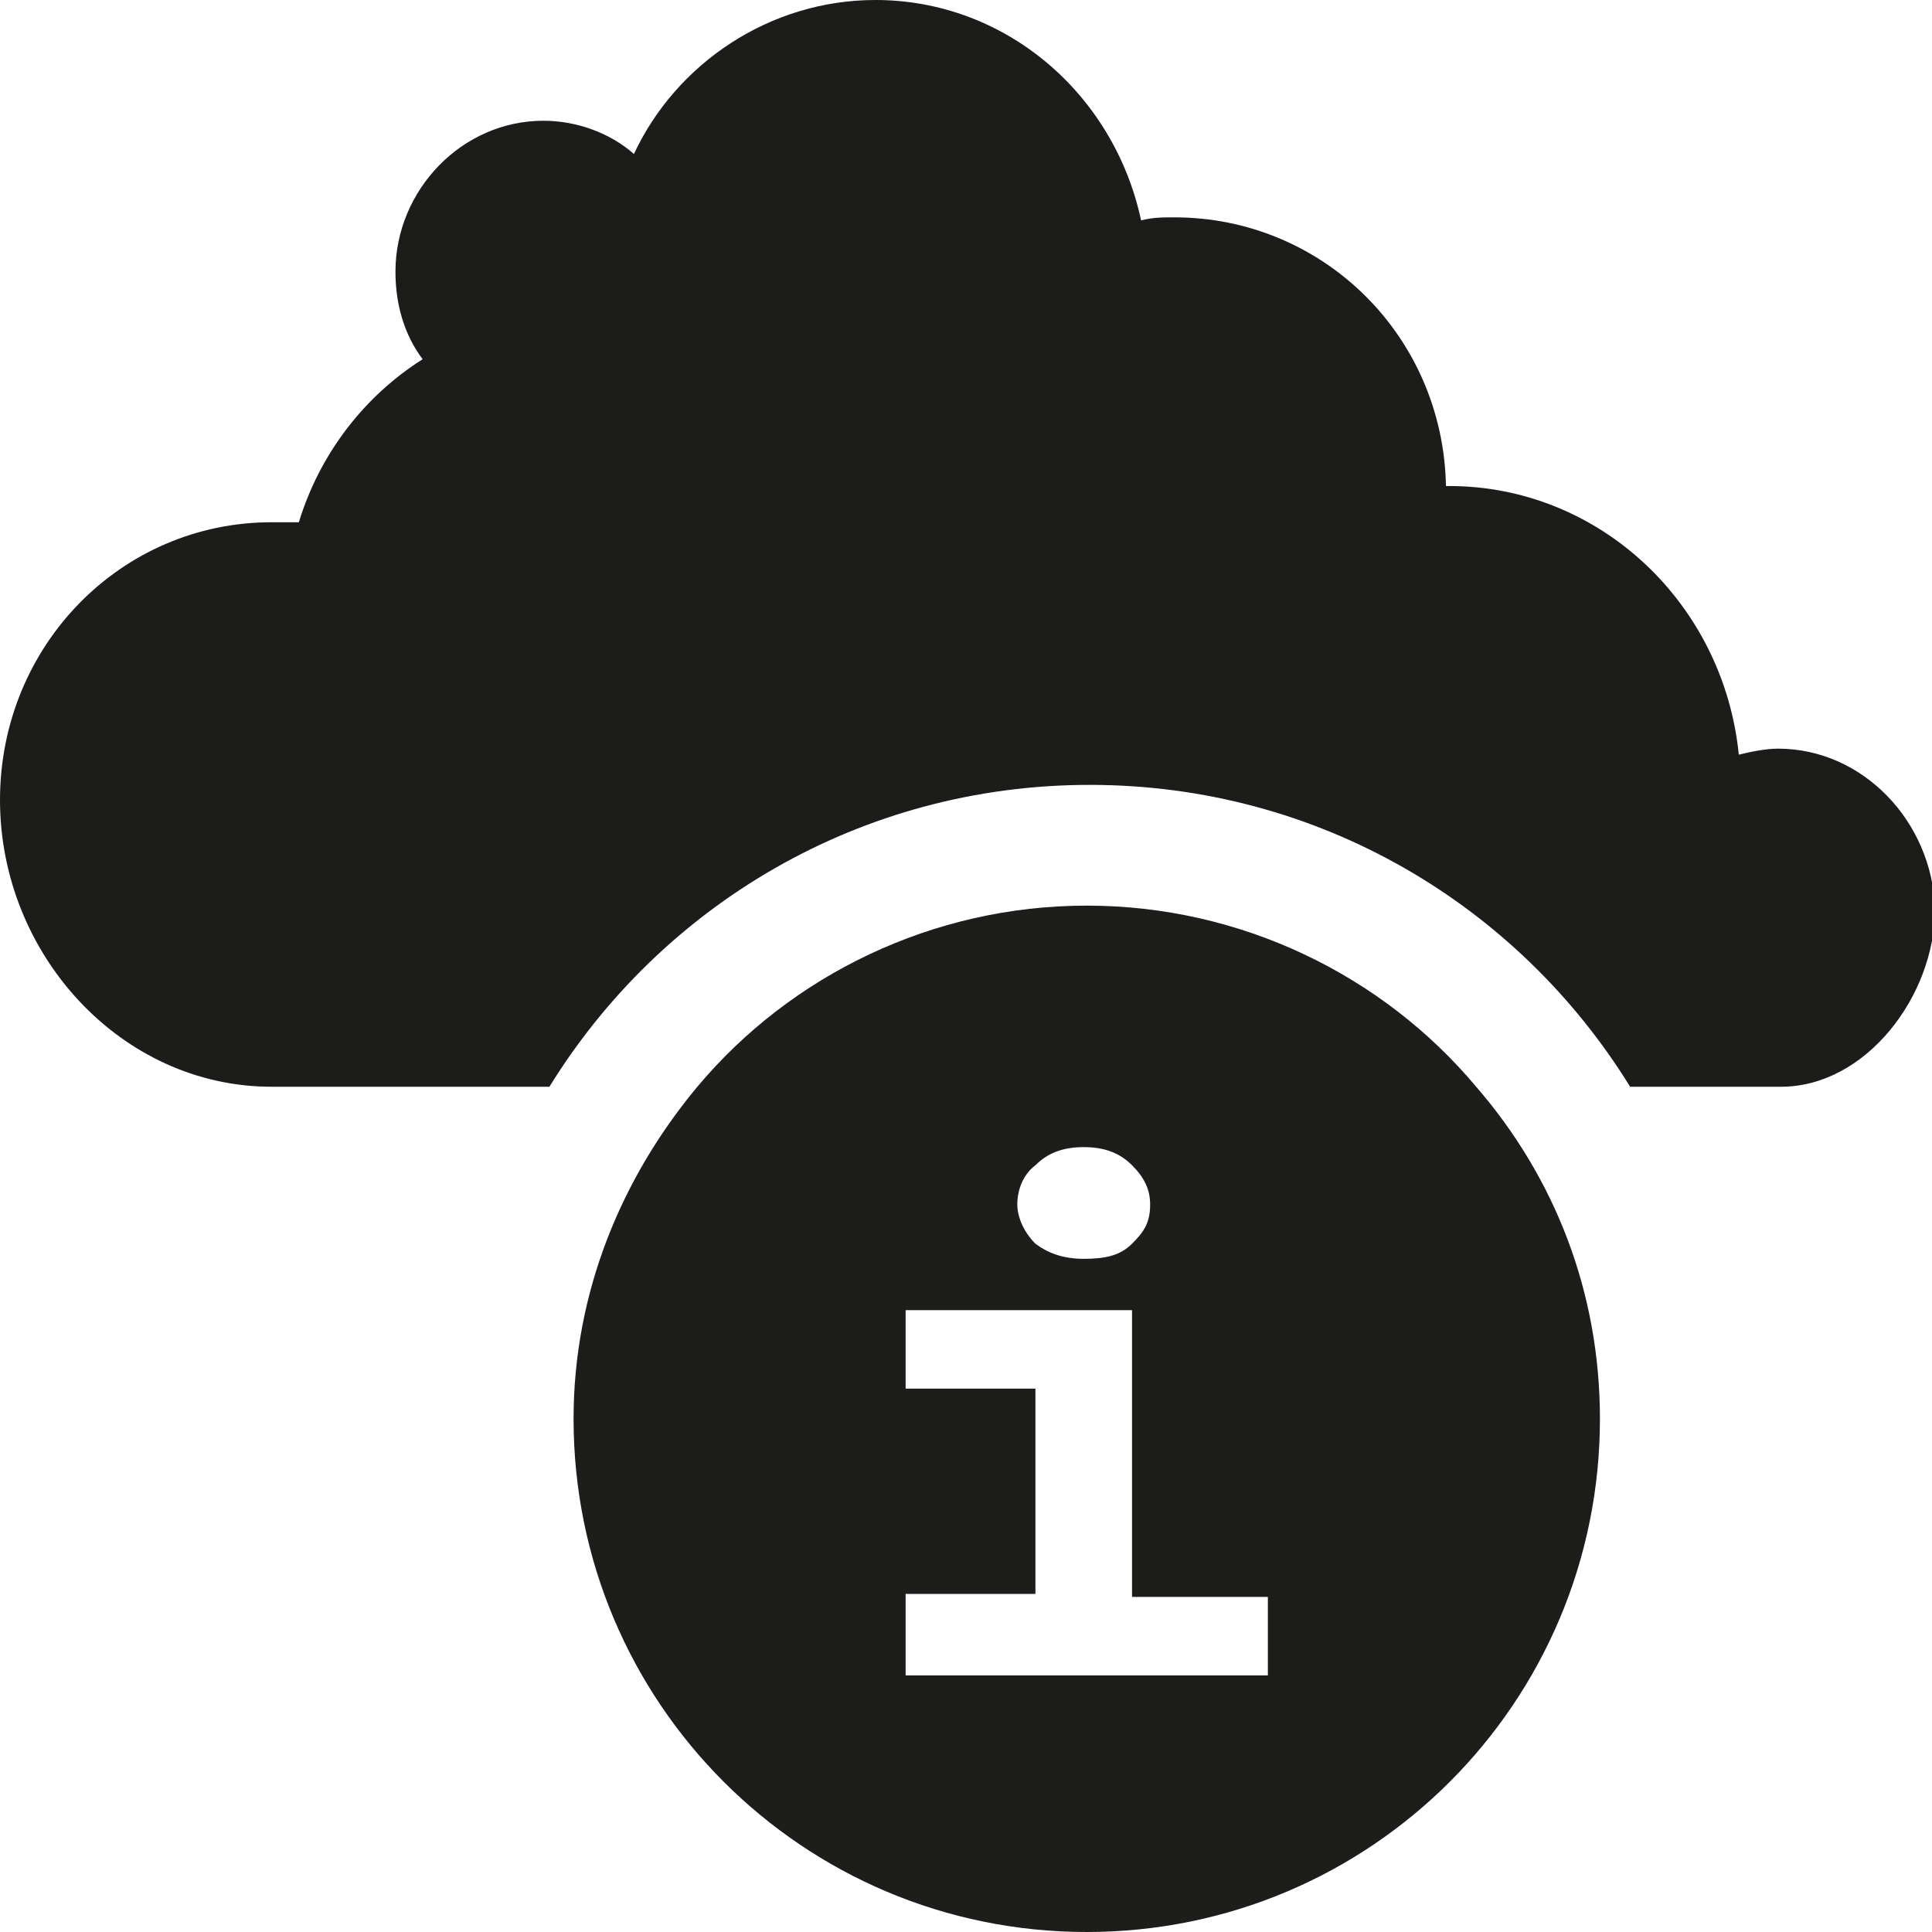
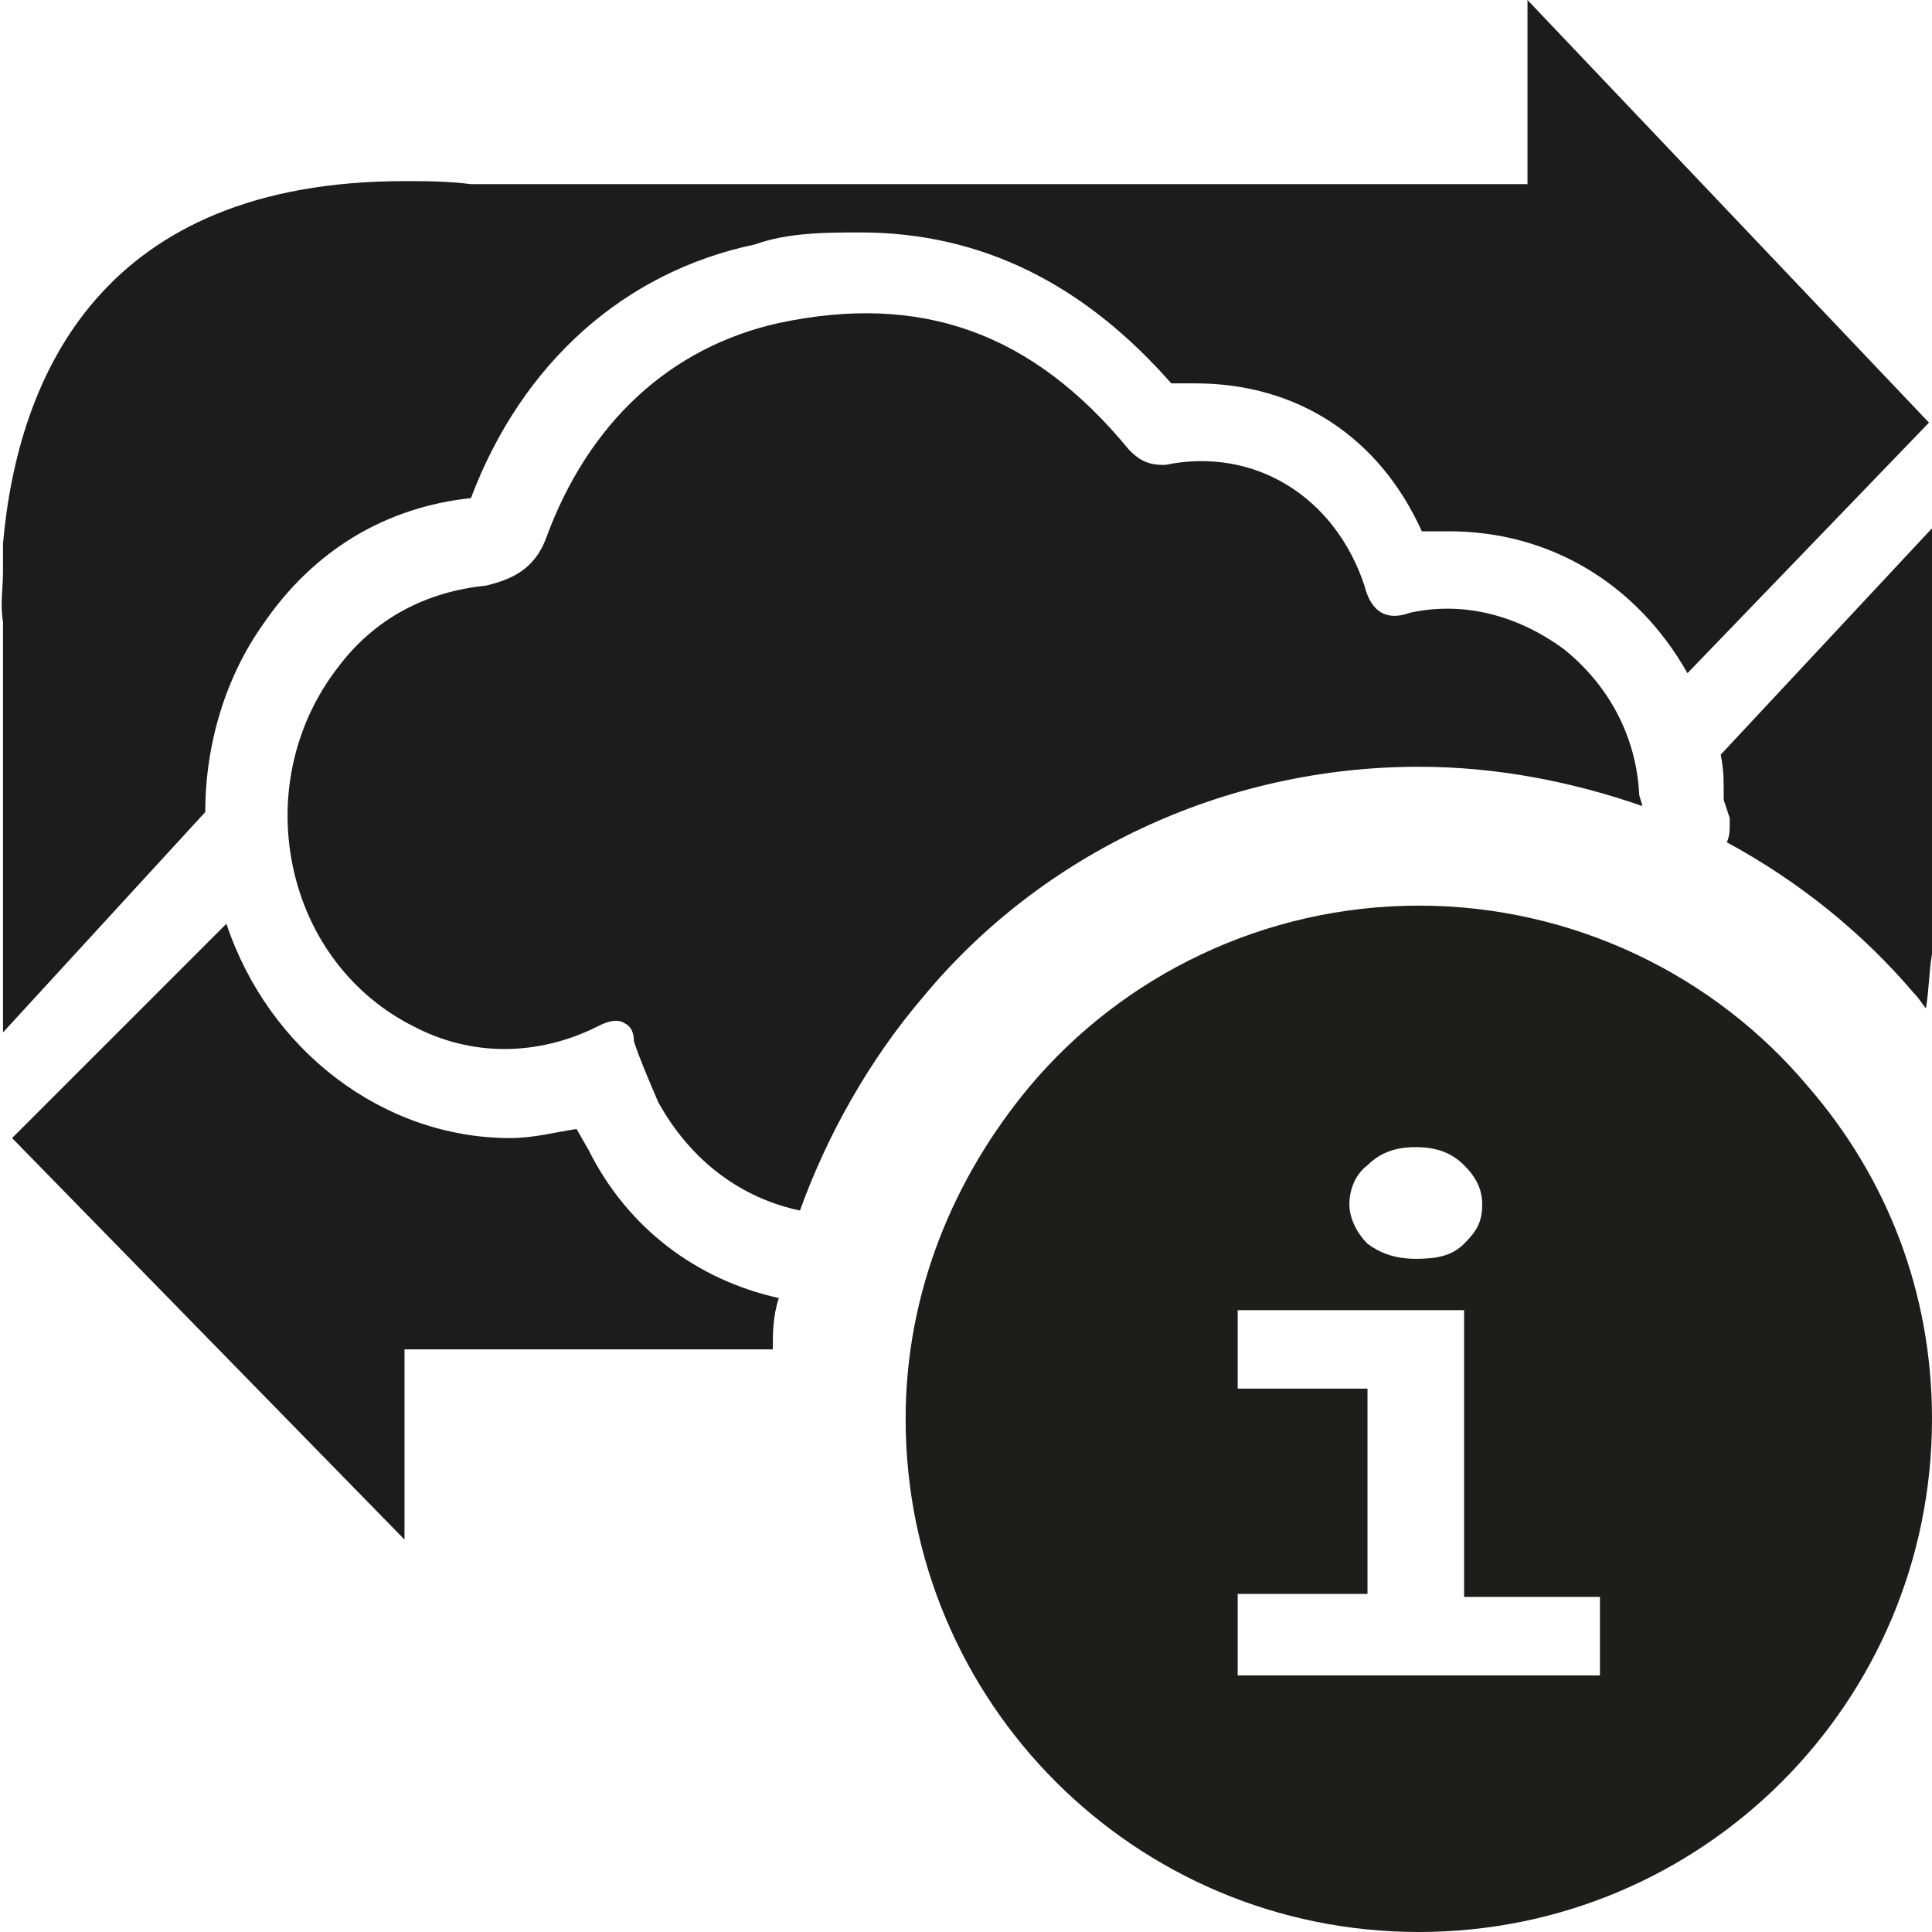
- <svg xmlns="http://www.w3.org/2000/svg" version="1.1" id="Ebene_1" x="0px" y="0px" viewBox="0 0 64 64" enable-background="new 0 0 64 64" xml:space="preserve">
-   <path fill="#1C1C1B" d="M58.9,24.8c-0.4,0-0.9,0.1-1.3,0.2c-0.5-5-4.6-8.9-9.6-8.9c0,0-0.1,0-0.1,0c-0.1-5-4.1-8.9-9-8.9  c-0.4,0-0.7,0-1.1,0.1C36.9,3.1,33.3,0,29,0c-3.5,0-6.6,2.1-8,5.1c-0.8-0.7-1.9-1.1-3-1.1c-2.7,0-4.9,2.3-4.9,5  c0,1.1,0.3,2.1,0.9,2.9c-1.9,1.2-3.4,3.1-4.1,5.4c-0.3,0-0.6,0-0.9,0c-5,0-9,4.1-9,9.2C0,31.6,4,36,9,36h9.2c3.7-6,10.3-10,17.9-10  s14.2,4,17.9,10h5c2.8,0,5.1-3,5.1-5.9C64,27.2,61.7,24.8,58.9,24.8z" />
-   <path fill="#1D1D1B" d="M48.9,36c-3.1-3.7-7.8-6-12.9-6s-9.8,2.3-12.9,6c-2.5,3-4.1,6.8-4.1,11c0,9.4,7.6,17,17,17s17-7.6,17-17  C53,42.8,51.5,39,48.9,36z M34.3,38.6c0.4-0.4,0.9-0.6,1.6-0.6c0.7,0,1.2,0.2,1.6,0.6c0.4,0.4,0.6,0.8,0.6,1.3  c0,0.6-0.2,0.9-0.6,1.3c-0.4,0.4-0.9,0.5-1.6,0.5c-0.7,0-1.2-0.2-1.6-0.5c-0.4-0.4-0.6-0.9-0.6-1.3C33.7,39.4,33.9,38.9,34.3,38.6z   M42,55.5H30v-2.7h4.3v-6.8H30v-2.6h7.5v9.5H42V55.5z" />
+ <svg xmlns="http://www.w3.org/2000/svg" version="1.1" id="Ebene_1" x="0px" y="0px" viewBox="0 0 64 64" style="enable-background:new 0 0 64 64;" xml:space="preserve">
+   <style type="text/css">
+ 	.st0{fill:#1D1D1B;}
+ 	.st1{fill:#1C1C1C;}
+ </style>
+   <path class="st0" d="M59.9,36c-3.1-3.7-7.8-6-12.9-6s-9.8,2.3-12.9,6c-2.5,3-4.1,6.8-4.1,11c0,9.4,7.6,17,17,17s17-7.6,17-17  C64,42.8,62.5,39,59.9,36z M45.3,38.6c0.4-0.4,0.9-0.6,1.6-0.6c0.7,0,1.2,0.2,1.6,0.6c0.4,0.4,0.6,0.8,0.6,1.3  c0,0.6-0.2,0.9-0.6,1.3c-0.4,0.4-0.9,0.5-1.6,0.5c-0.7,0-1.2-0.2-1.6-0.5c-0.4-0.4-0.6-0.9-0.6-1.3C44.7,39.4,44.9,38.9,45.3,38.6z   M53,55.5H41v-2.7h4.3V46H41v-2.6h7.5v9.5H53V55.5z" />
+   <g>
+     <path class="st1" d="M6.8,26.9c0-2.3,0.7-4.5,1.9-6.2c1.7-2.5,4.1-3.9,6.9-4.2C17.3,12,20.7,9,25,8.1c1.1-0.4,2.4-0.4,3.5-0.4   c4,0,7.4,1.7,10.3,5h0.8c3.4,0,6.1,1.8,7.5,4.9H48c3.3,0,6.2,1.7,7.9,4.7l8-8.3L50.6,0v6.1h-35C14.8,6,14.1,6,13.4,6   C3.4,6,0.6,12.4,0.1,18c0,0.3,0,0.6,0,0.9c0,0.6-0.1,1.1,0,1.7l0,1.4v12.2L6.8,26.9z" />
+     <path class="st1" d="M30.6,33c3.9-4.7,9.9-7.6,16.4-7.6c2.6,0,5.1,0.5,7.4,1.3c0-0.1-0.1-0.3-0.1-0.4c-0.1-1.9-1-3.6-2.5-4.8   c-1.5-1.1-3.3-1.6-5.1-1.2c-1.1,0.4-1.4-0.5-1.5-0.9c-1-3-3.7-4.6-6.6-4l-0.1,0c-0.6,0-0.9-0.3-1.1-0.5c-3.2-3.9-6.9-5.2-11.6-4.2   c-3.6,0.8-6.3,3.3-7.7,7.1c-0.4,1.1-1.2,1.4-2,1.6c-2,0.2-3.7,1.1-4.9,2.7c-1.4,1.8-2,4.2-1.5,6.6c0.5,2.4,2,4.3,4,5.3   c1.9,1,4.1,1,6.1,0c0.2-0.1,0.6-0.3,0.9-0.1c0.2,0.1,0.3,0.3,0.3,0.6c0.2,0.6,0.5,1.3,0.8,2c1.1,2,2.8,3.2,4.7,3.6   C27.4,37.6,28.8,35.1,30.6,33z" />
+     <g>
+       <path class="st1" d="M25.8,43c-2.7-0.6-5-2.3-6.3-4.9l-0.4-0.7c-0.7,0.1-1.4,0.3-2.2,0.3c-4.2,0-8-2.9-9.4-7.1l-7.1,7.1l13,13.3    v-6.3h12.2C25.6,44.2,25.6,43.6,25.8,43z" />
+       <path class="st1" d="M57.1,26.5l0.2,0.6v0.2c0,0.2,0,0.4-0.1,0.6c2.4,1.3,4.5,3,6.2,5c0.2,0.2,0.3,0.4,0.4,0.5    c0.1-0.6,0.1-1.2,0.2-1.8V17.5l-7,7.5c0.1,0.5,0.1,0.8,0.1,1.3V26.5z" />
+     </g>
+   </g>
</svg>
